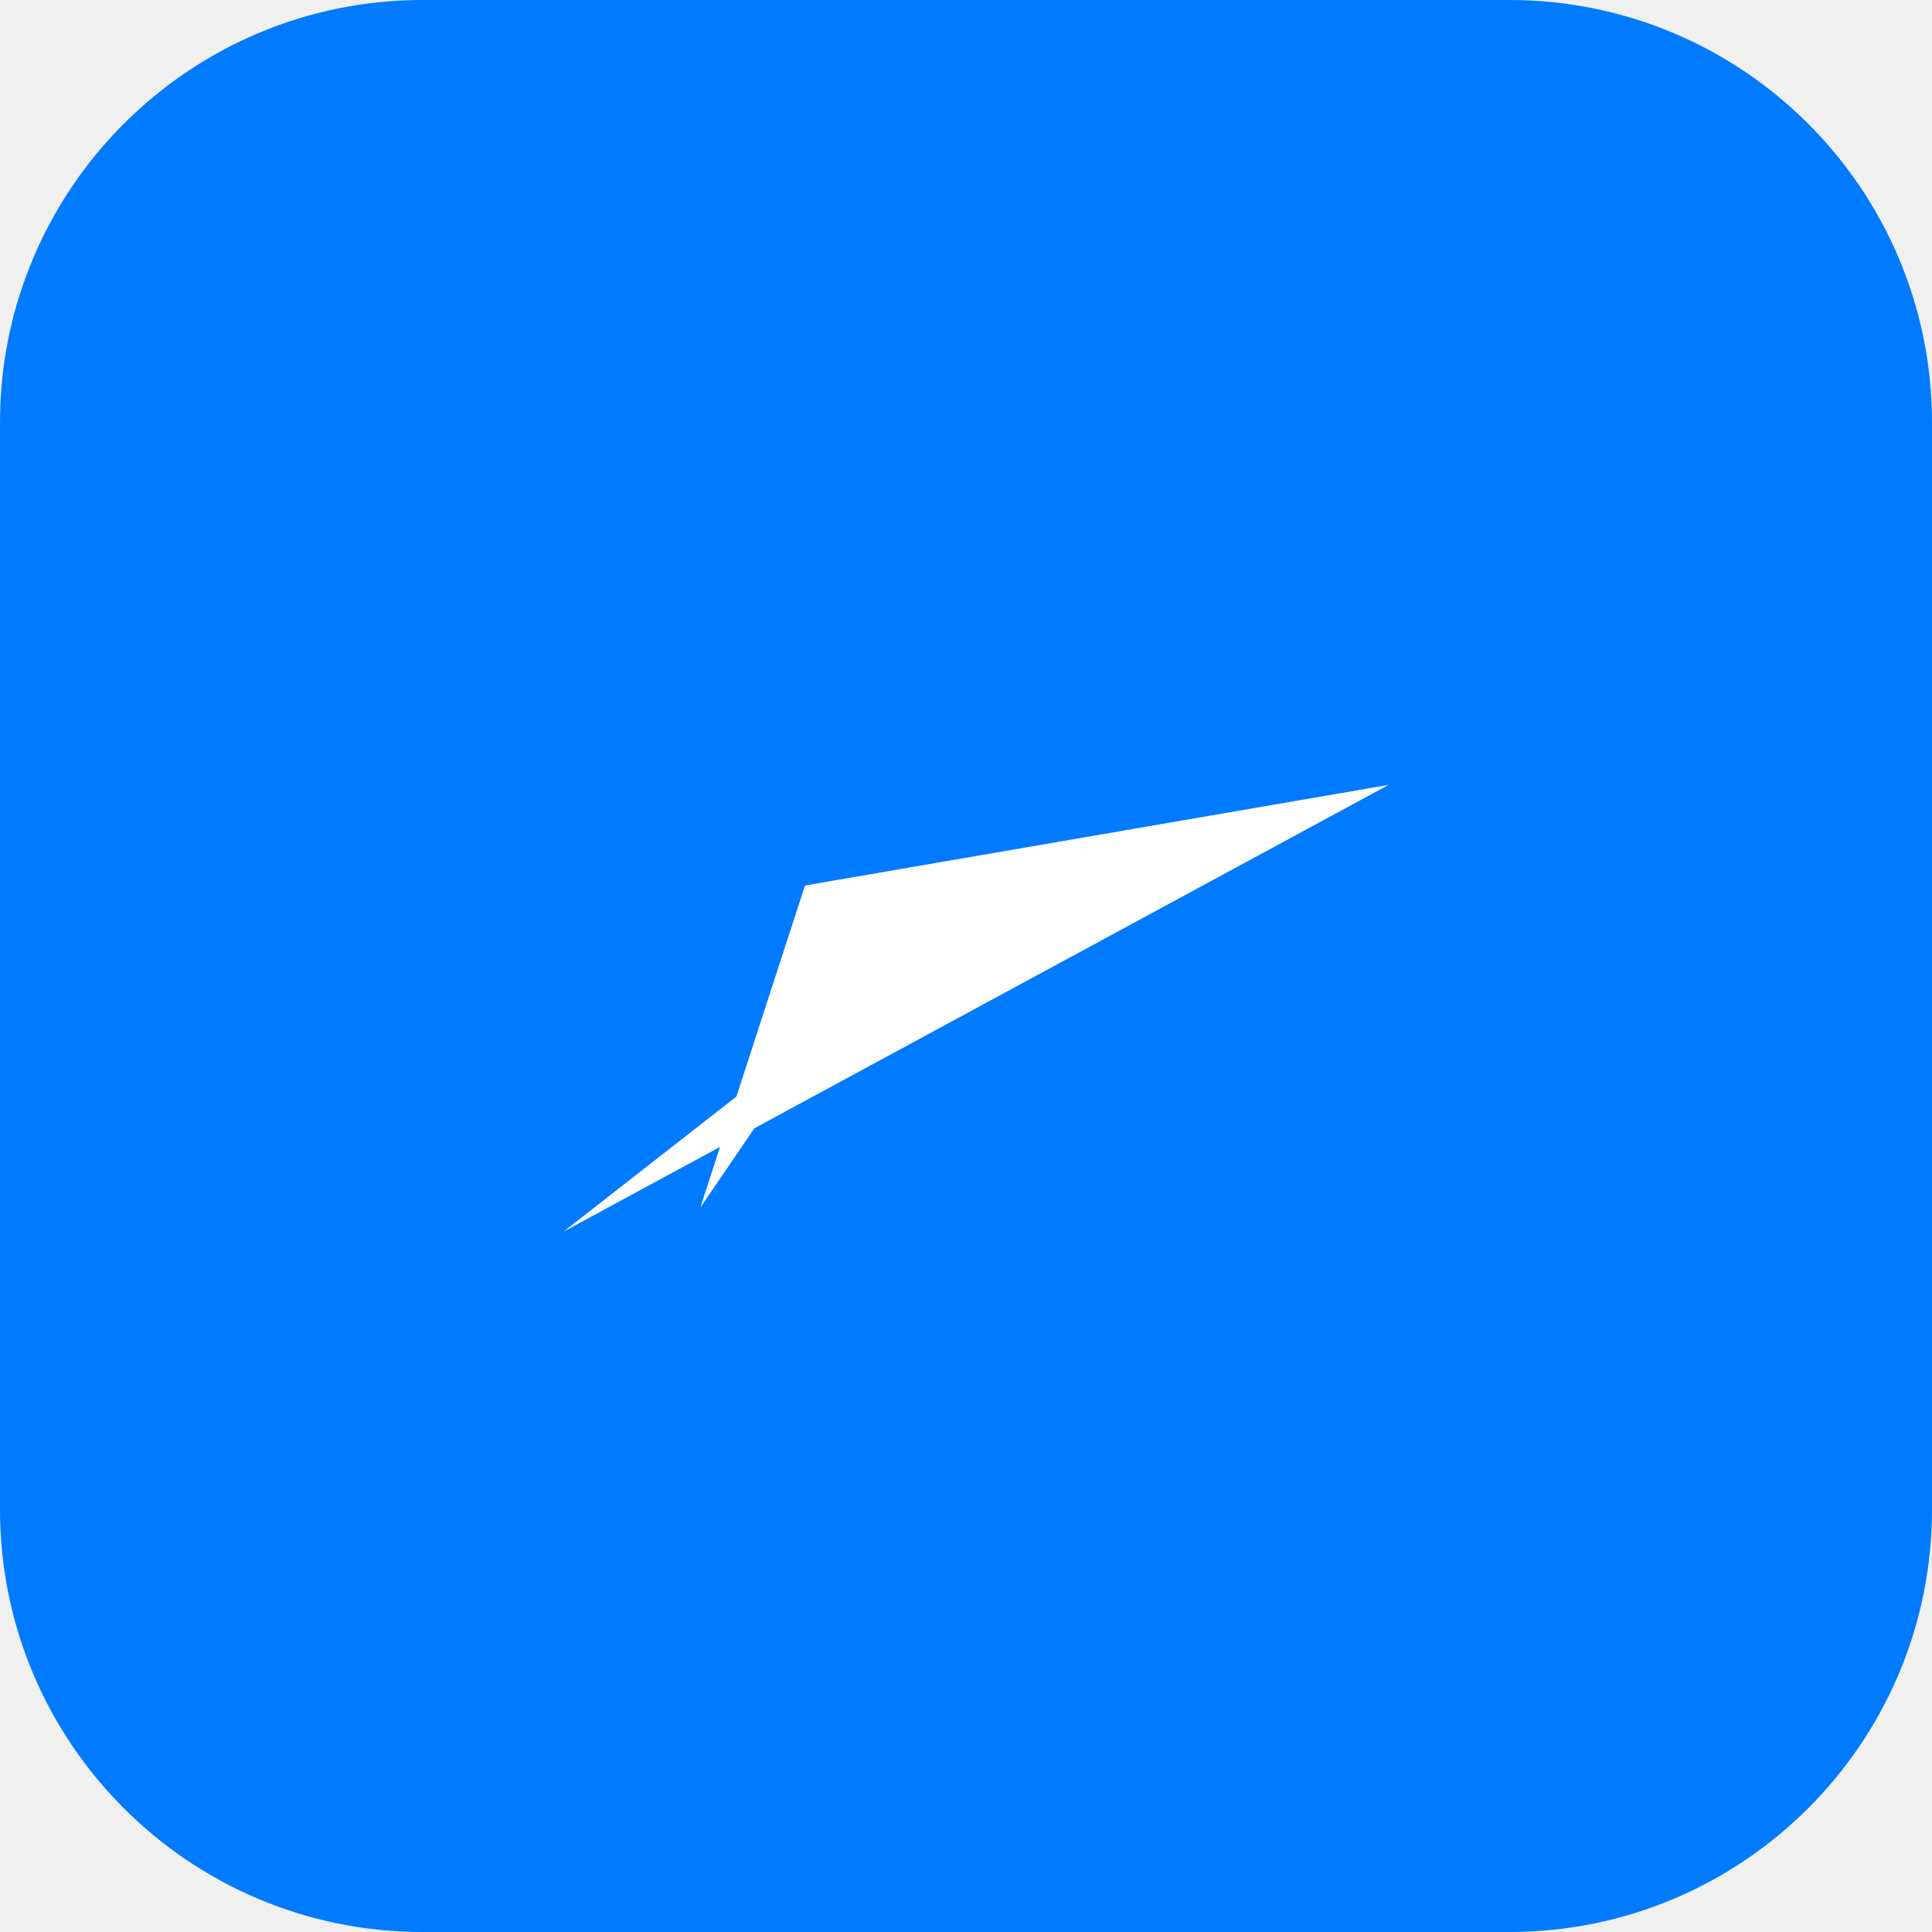
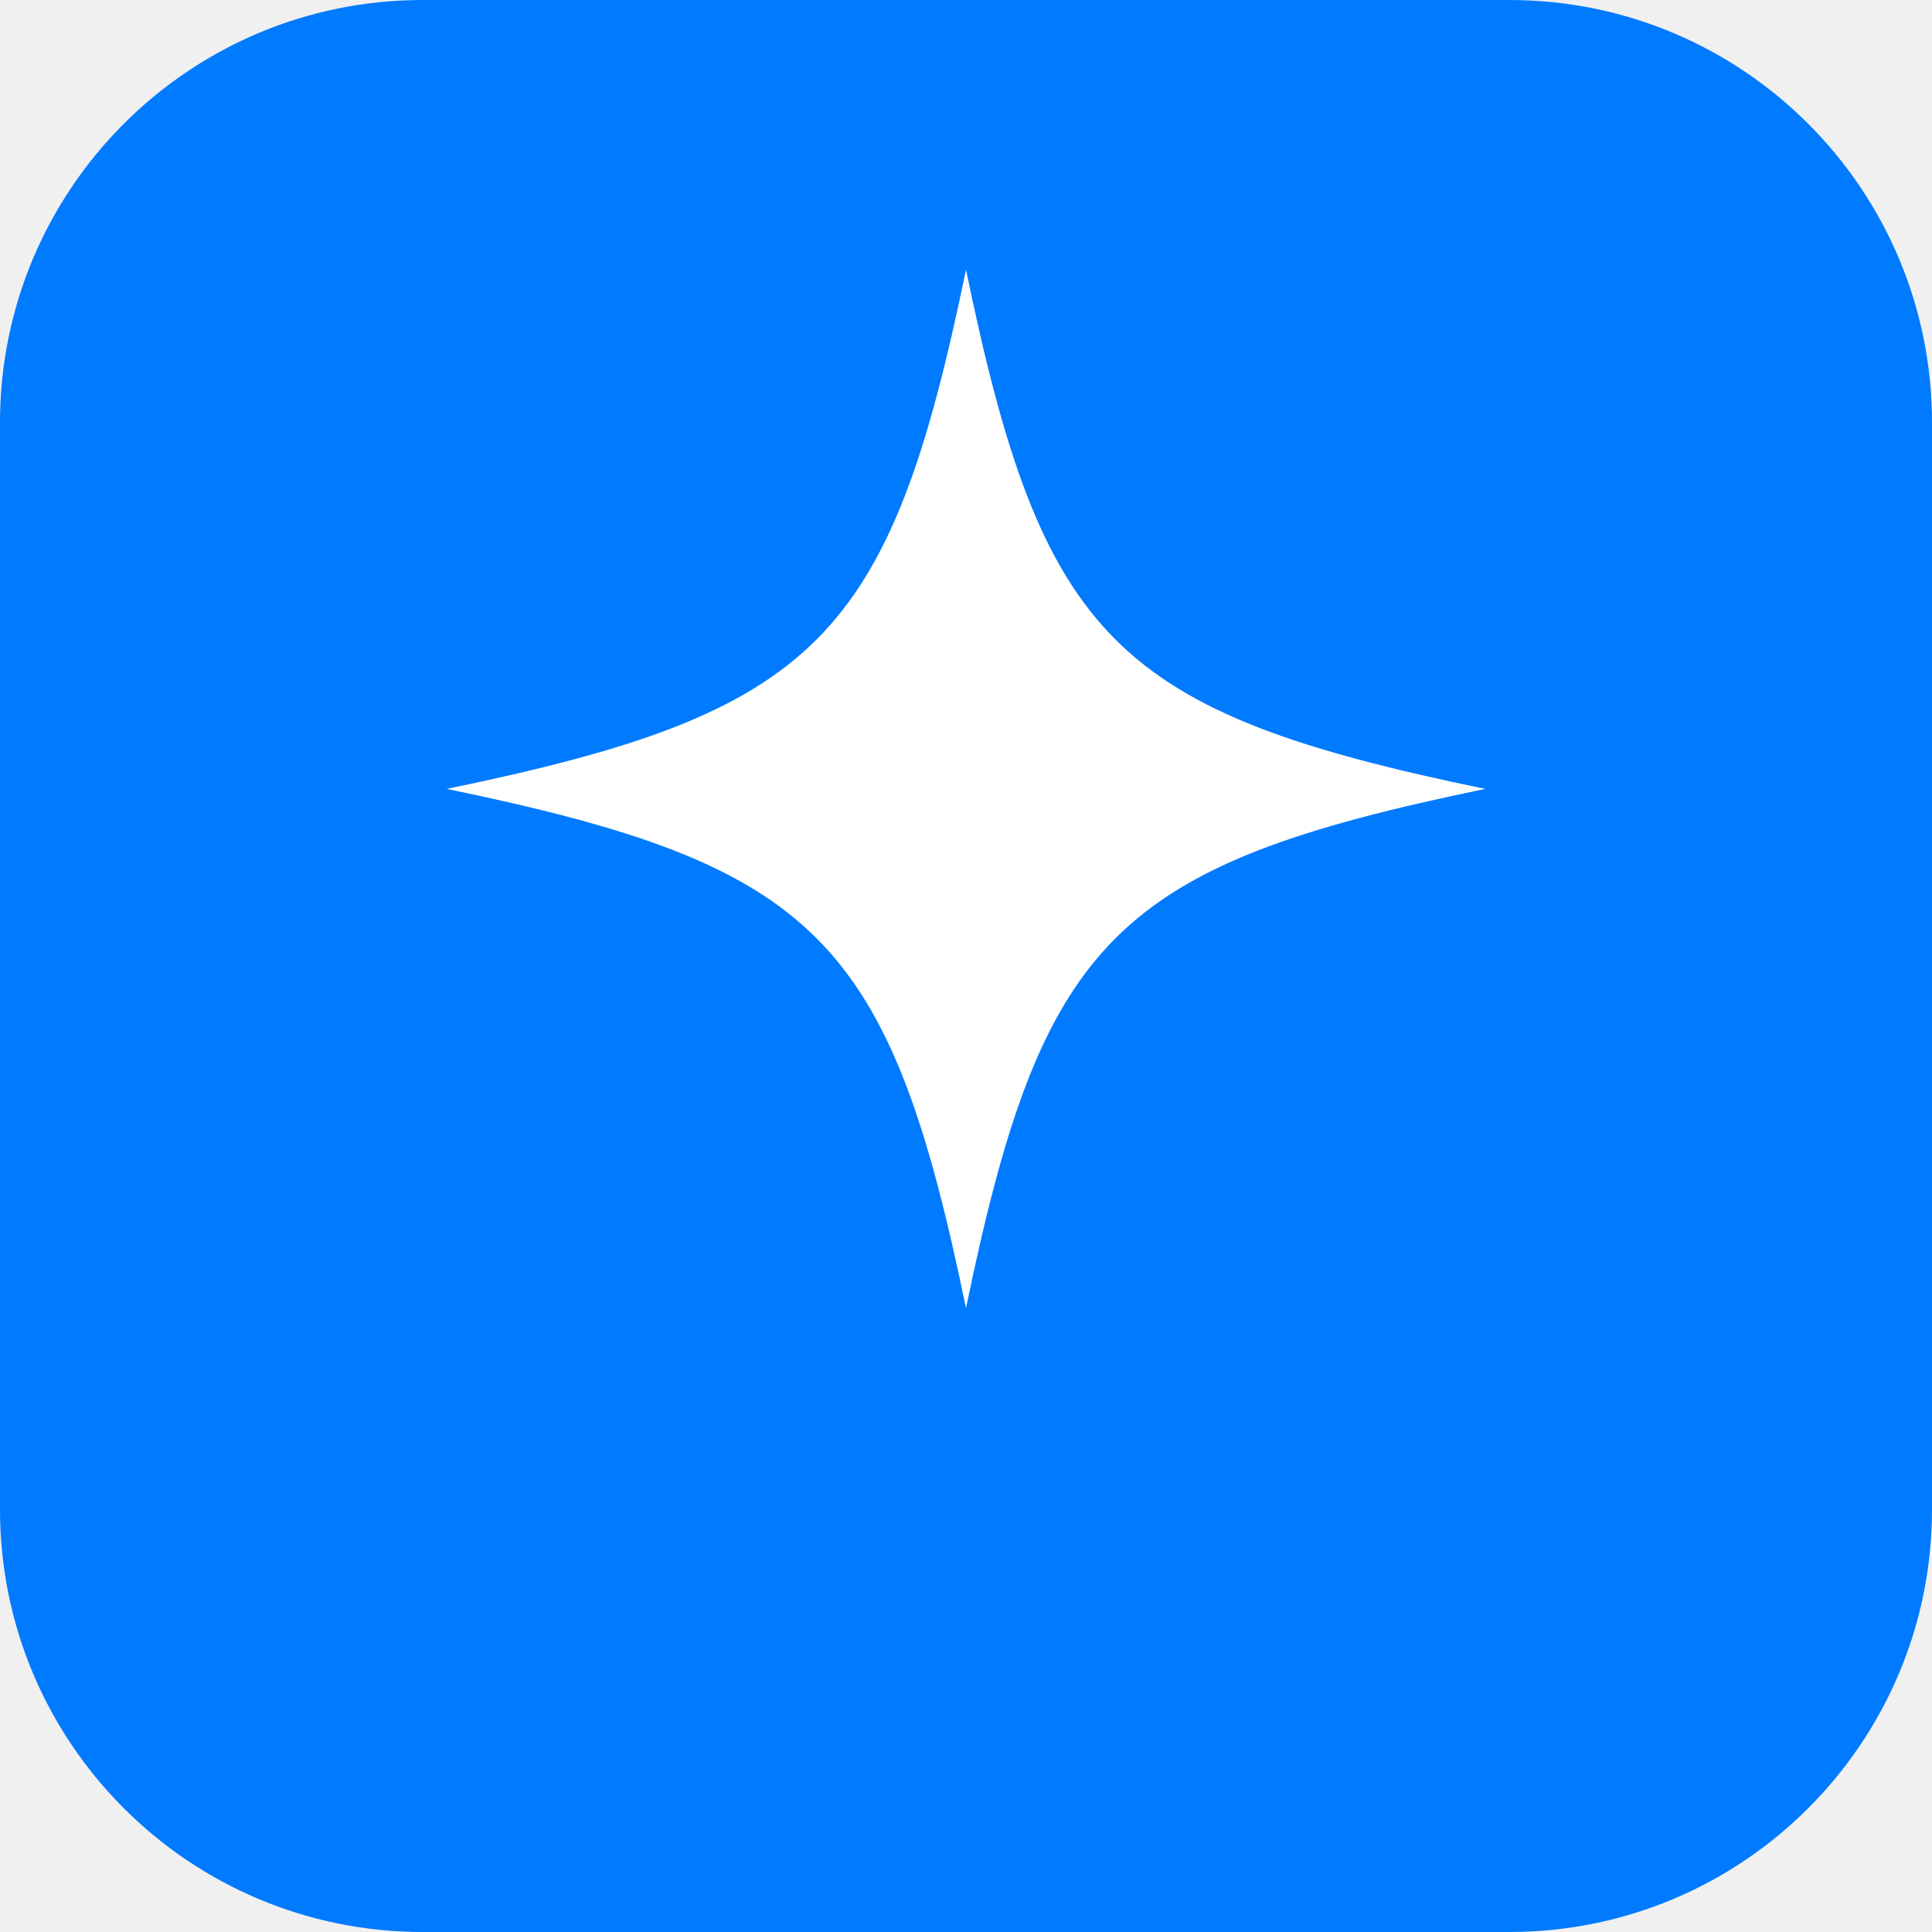
<svg xmlns="http://www.w3.org/2000/svg" width="48" height="48" viewBox="0 0 48 48">
  <rect width="48" height="48" rx="10.5" fill="#007aff" />
-   <path d="M14 30.6 L34.5 19.5 L20 22 L17.4 30 L20.4 25.6 Z" fill="#ffffff" />
+   <path d="M24 6.7 C25.9 15.9 27.7 17.7 36.9 19.6 C27.7 21.5 25.9 23.3 24 32.5 C22.1 23.3 20.3 21.5 11.1 19.6 C20.3 17.7 22.1 15.9 24 6.7 Z" fill="#ffffff" />
</svg>
